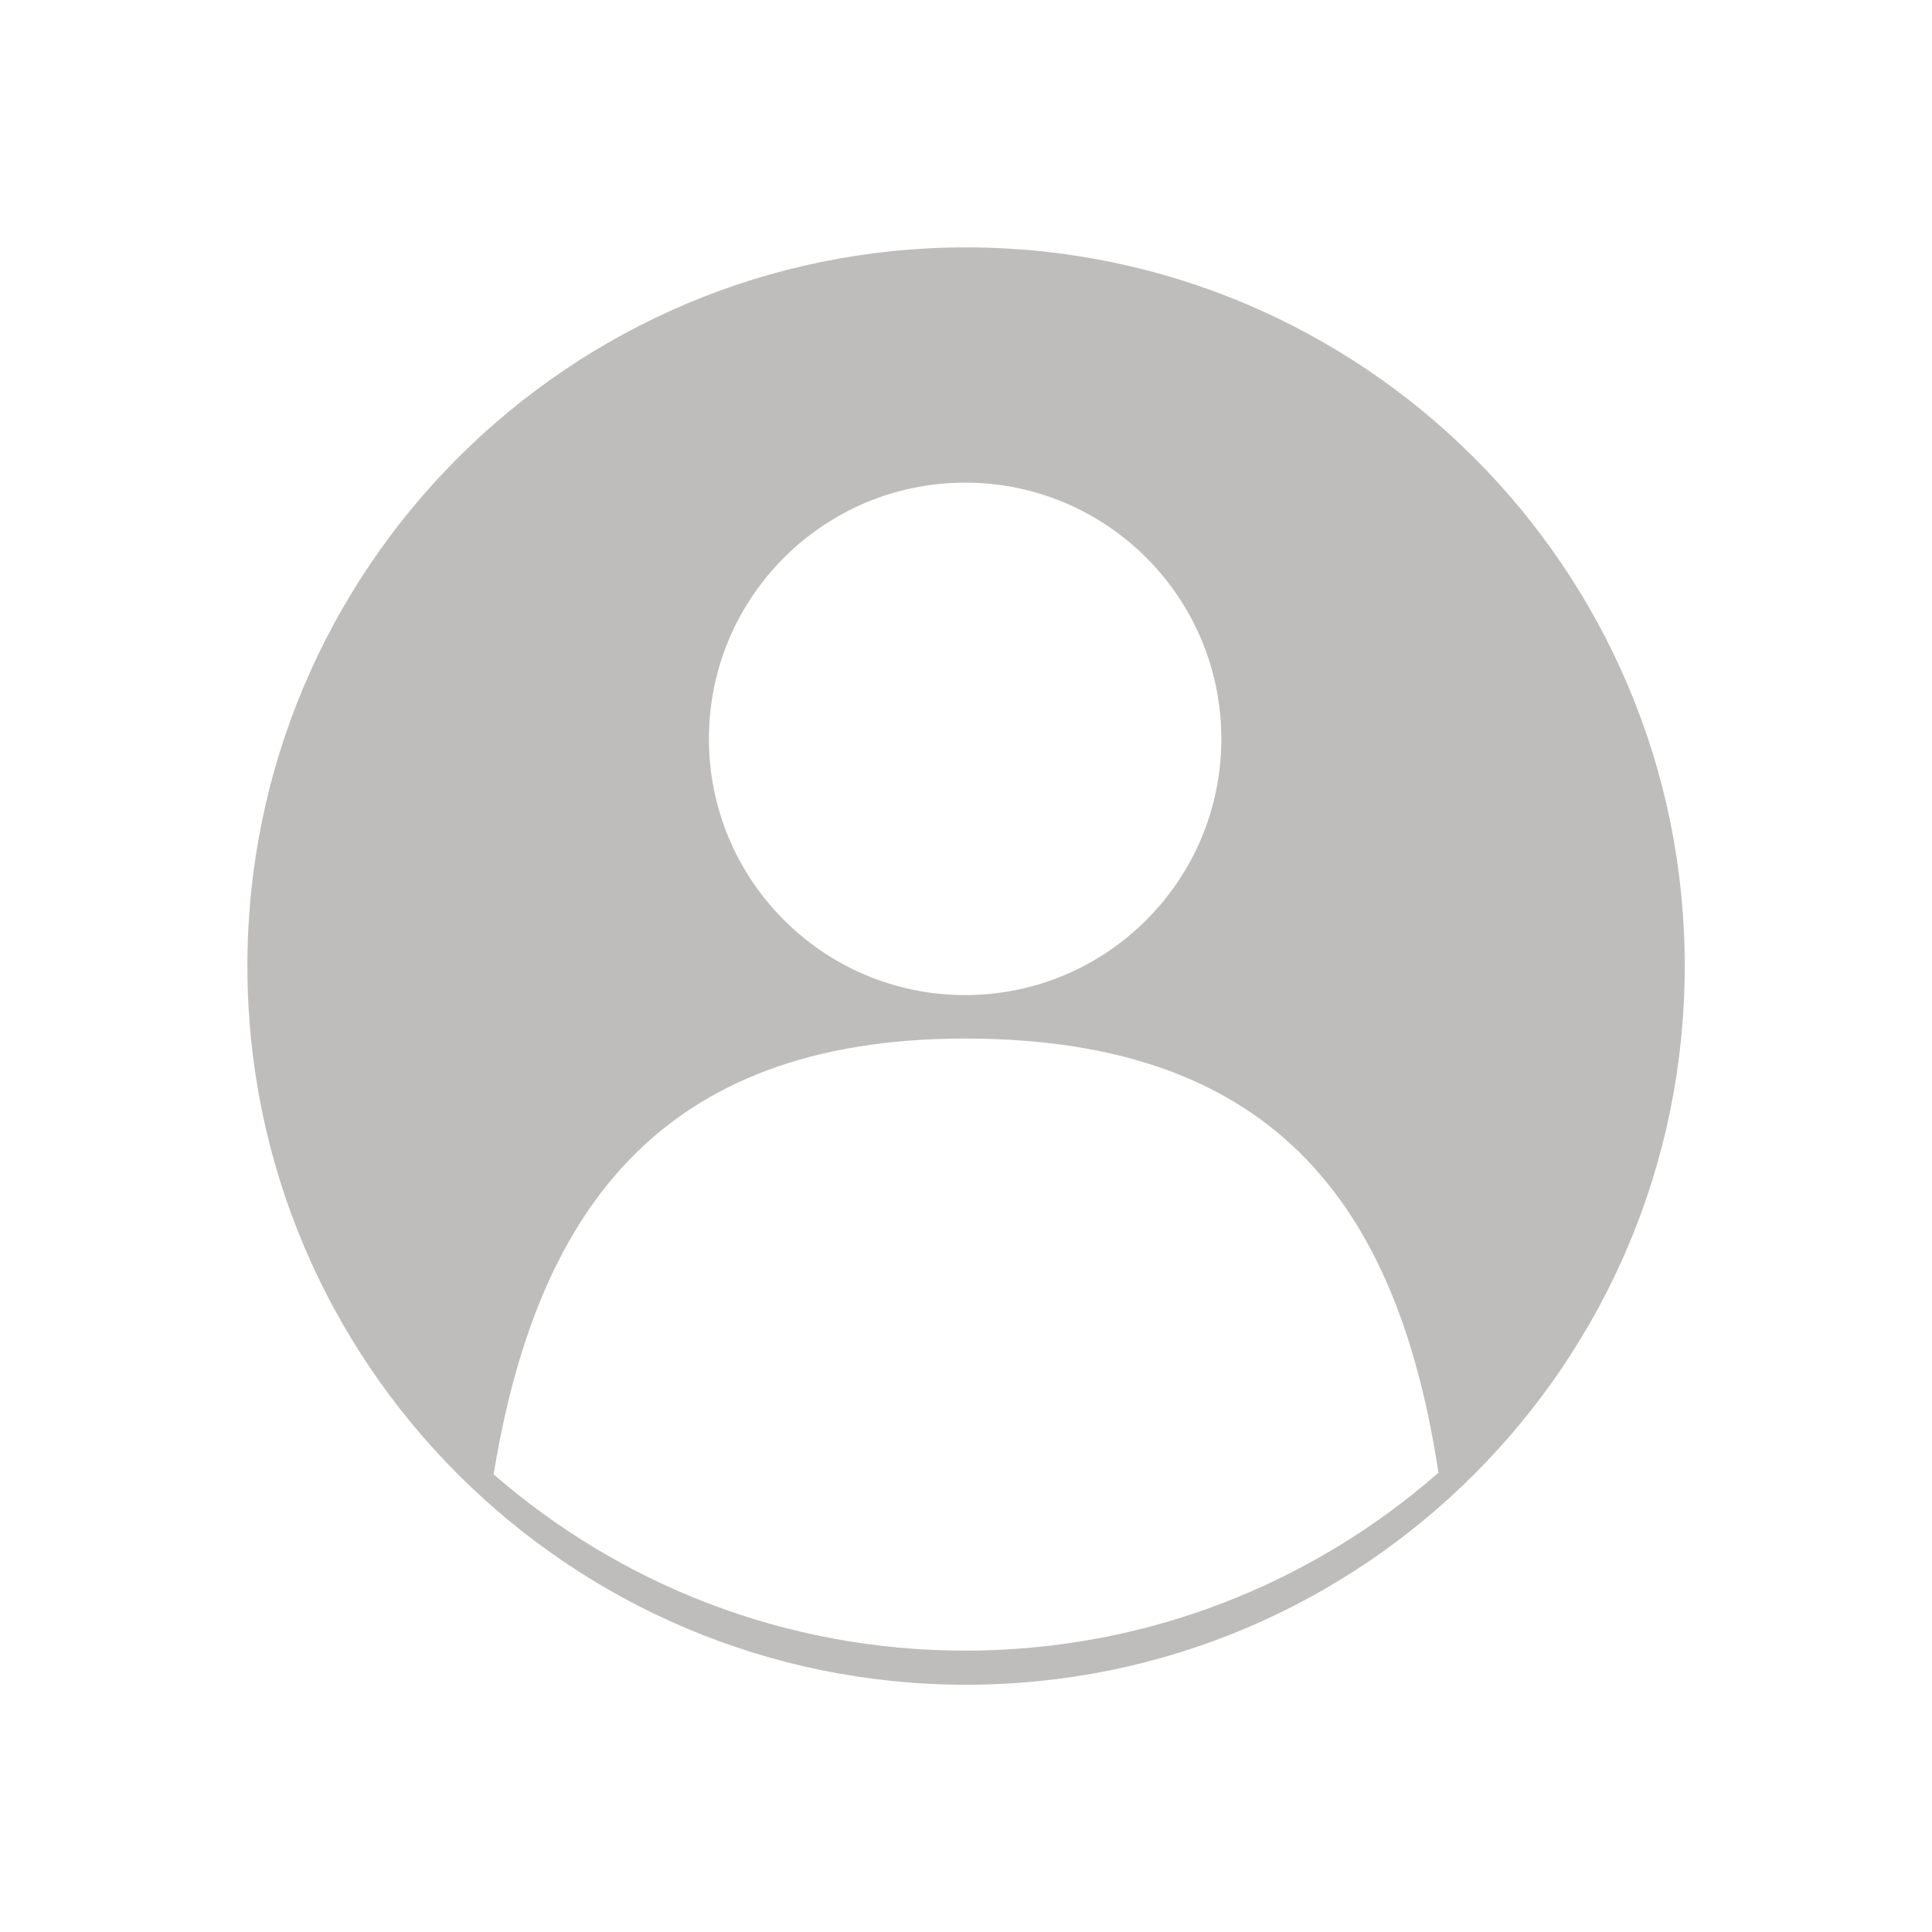
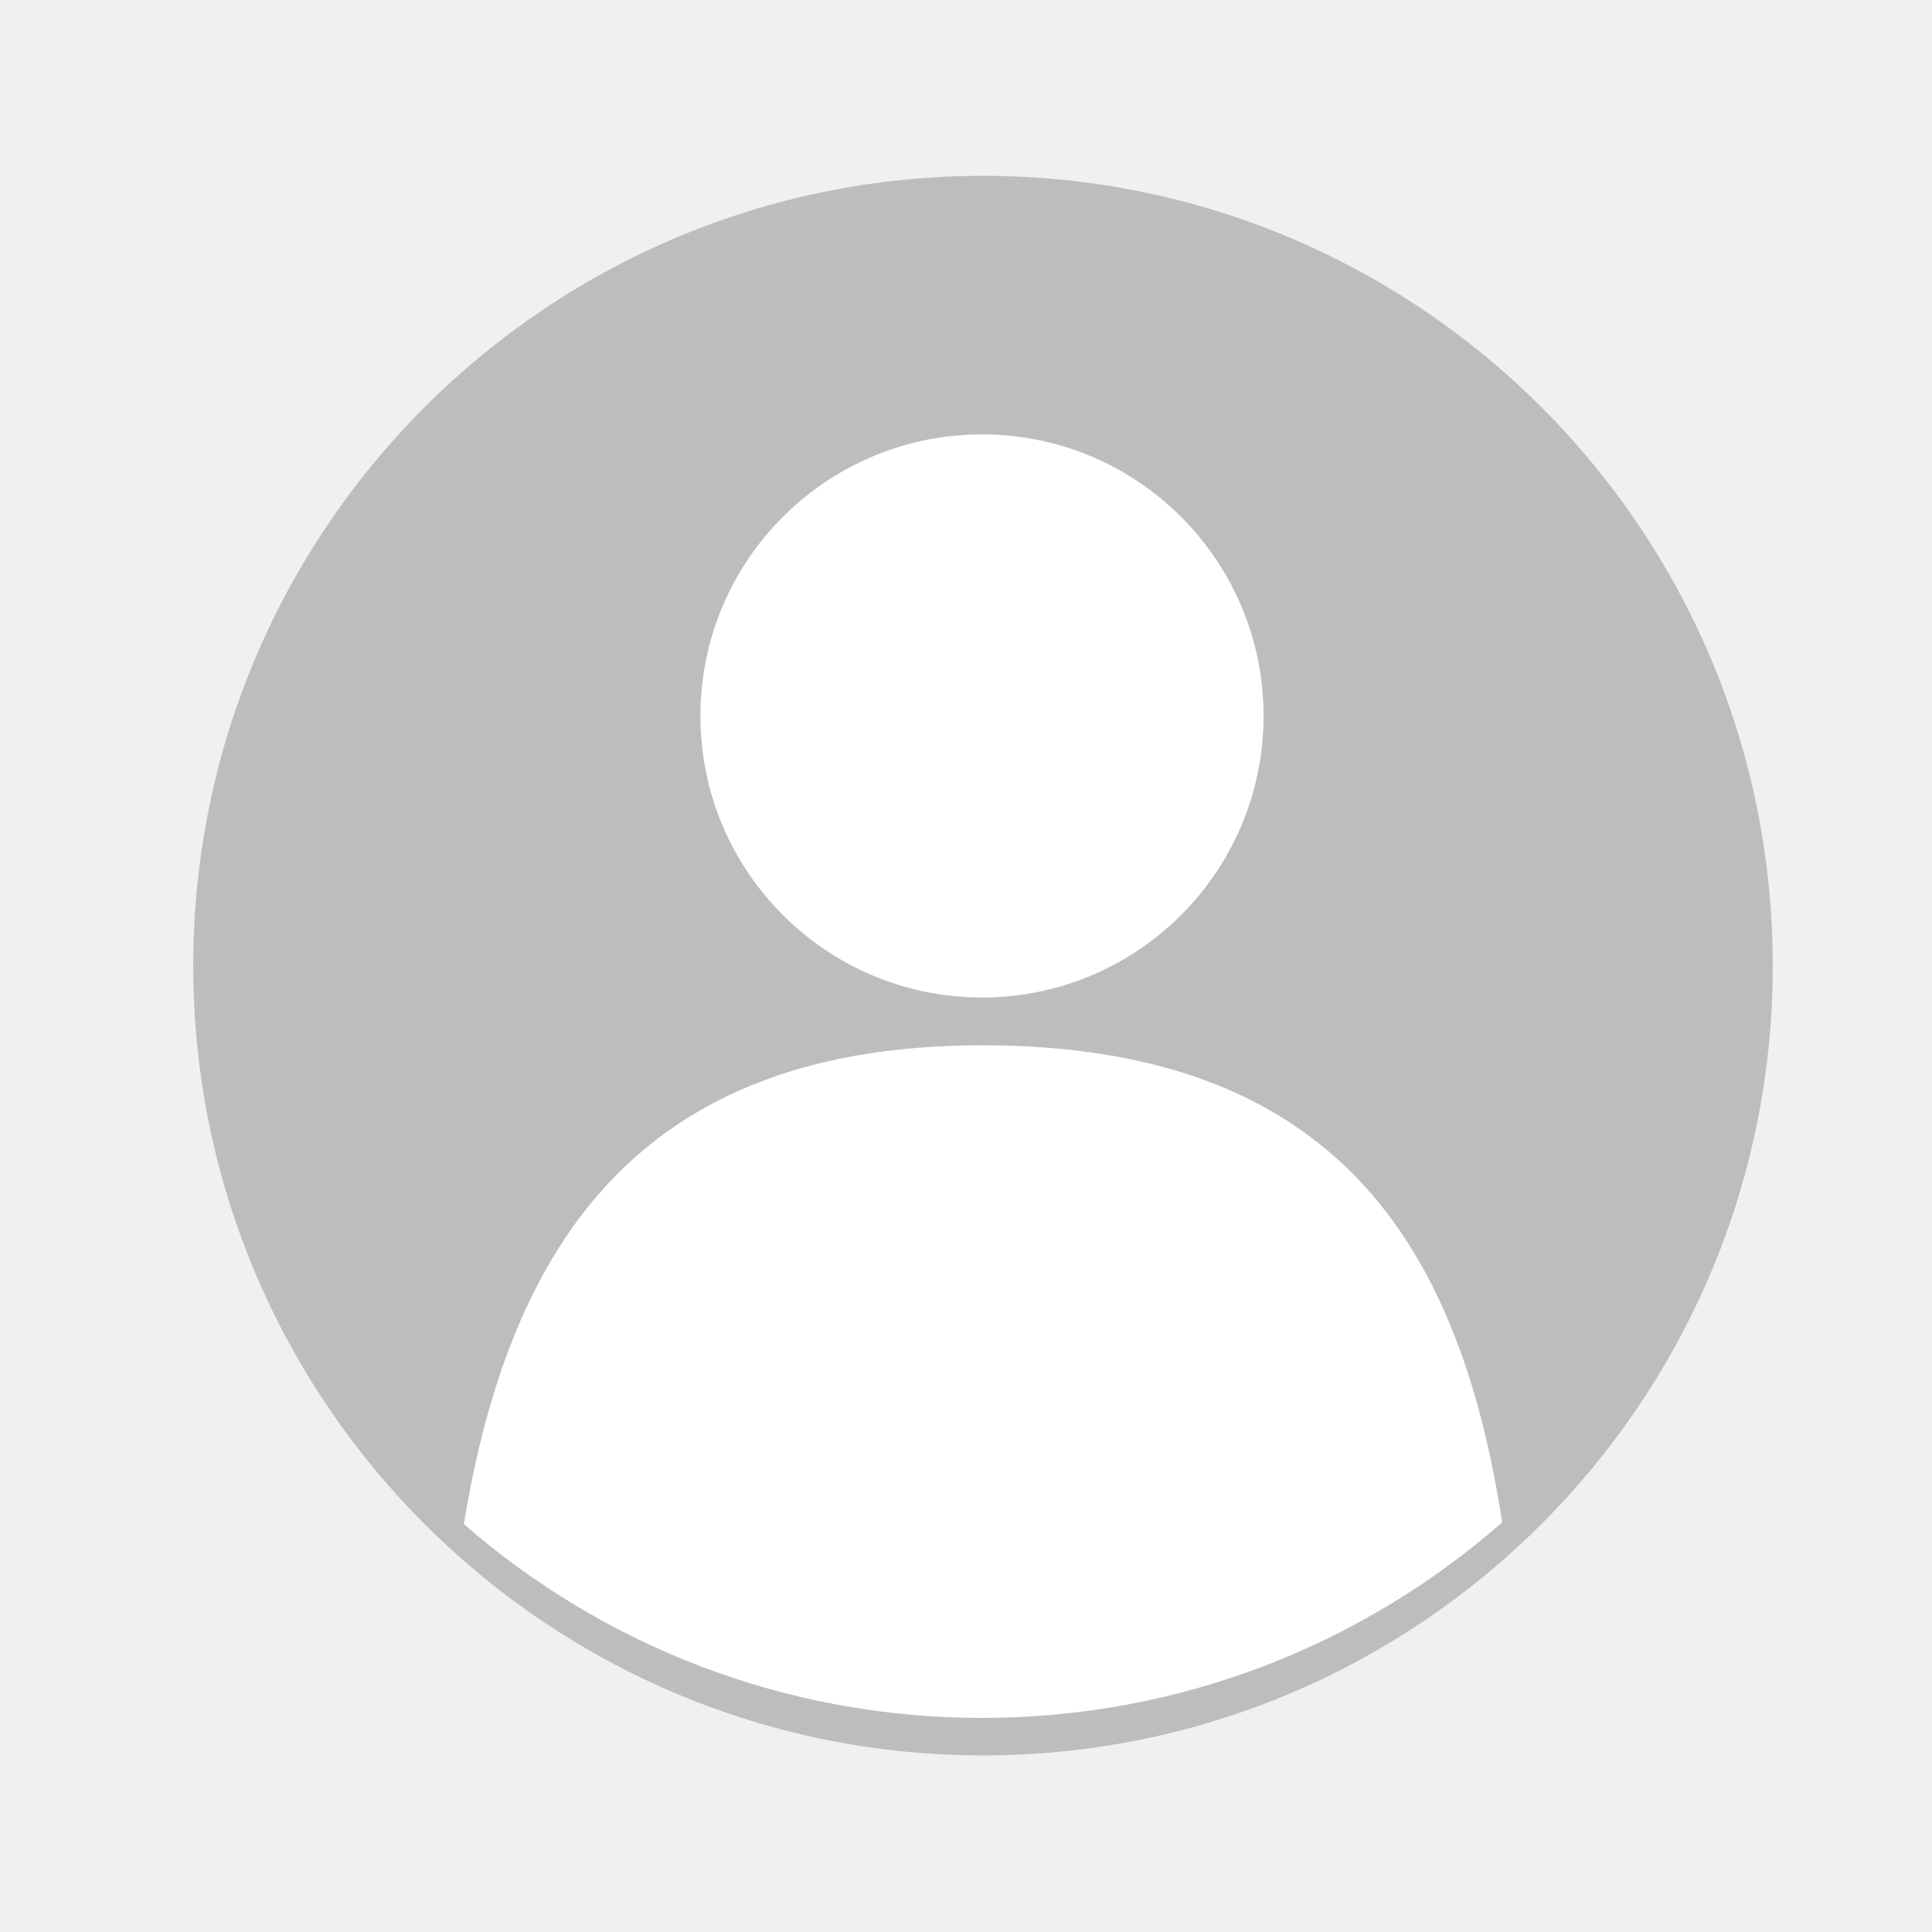
- <svg xmlns="http://www.w3.org/2000/svg" width="500" zoomAndPan="magnify" viewBox="0 0 375 375" height="500" preserveAspectRatio="xMidYMid meet" version="1.0">
+ <svg xmlns="http://www.w3.org/2000/svg" width="1080" zoomAndPan="magnify" viewBox="0 0 810 810" height="1080" preserveAspectRatio="xMidYMid meet" version="1.0">
  <defs>
-     <clipPath id="8046a45071">
-       <path d="M 48.008 48.008 L 327.008 48.008 L 327.008 327.008 L 48.008 327.008 Z M 48.008 48.008 " clip-rule="nonzero" />
+     <clipPath id="3899e72251">
+       <path d="M 81 73.715 L 743.25 73.715 L 743.25 735.965 L 81 735.965 Z M 81 73.715 " clip-rule="nonzero" />
    </clipPath>
  </defs>
-   <rect x="-37.5" width="450" fill="#ffffff" y="-37.5" height="450" fill-opacity="1" />
-   <rect x="-37.5" width="450" fill="#ffffff" y="-37.5" height="450" fill-opacity="1" />
-   <g clip-path="url(#8046a45071)">
-     <path fill="#bfbdbc" d="M 327.008 187.512 C 327.008 264.555 264.555 327.008 187.512 327.008 C 110.469 327.008 48.016 264.555 48.016 187.512 C 48.016 110.469 110.469 48.016 187.512 48.016 C 264.555 48.016 327.008 110.469 327.008 187.512 " fill-opacity="1" fill-rule="nonzero" />
+   <g clip-path="url(#3899e72251)">
+     <path fill="#bfbdbc" d="M 743.246 404.844 C 743.246 587.715 595 735.961 412.129 735.961 C 229.258 735.961 81.012 587.715 81.012 404.844 C 81.012 221.973 229.258 73.727 412.129 73.727 C 595 73.727 743.246 221.973 743.246 404.844 " fill-opacity="1" fill-rule="nonzero" />
  </g>
-   <path fill="#ffffff" d="M 237.062 143.414 C 237.062 170.879 214.797 193.145 187.332 193.145 C 159.867 193.145 137.602 170.879 137.602 143.414 C 137.602 115.945 159.867 93.684 187.332 93.684 C 214.797 93.684 237.062 115.945 237.062 143.414 " fill-opacity="1" fill-rule="nonzero" />
-   <path fill="#ffffff" d="M 187.332 320.387 C 222.523 320.387 254.664 307.348 279.207 285.848 C 271.59 236.105 249.156 201.582 187.332 201.582 C 127.242 201.582 103.984 236.25 95.812 286.168 C 120.309 307.48 152.312 320.387 187.332 320.387 " fill-opacity="1" fill-rule="nonzero" />
+   <path fill="#ffffff" d="M 529.75 300.172 C 529.75 365.363 476.898 418.211 411.707 418.211 C 346.512 418.211 293.66 365.363 293.66 300.172 C 293.66 234.973 346.512 182.125 411.707 182.125 C 476.898 182.125 529.75 234.973 529.75 300.172 " fill-opacity="1" fill-rule="nonzero" />
+   <path fill="#ffffff" d="M 411.703 720.242 C 495.234 720.242 571.531 689.297 629.785 638.262 C 611.703 520.184 558.457 438.242 411.703 438.242 C 269.074 438.242 213.867 520.531 194.473 639.02 C 252.617 689.605 328.582 720.242 411.703 720.242 " fill-opacity="1" fill-rule="nonzero" />
</svg>
